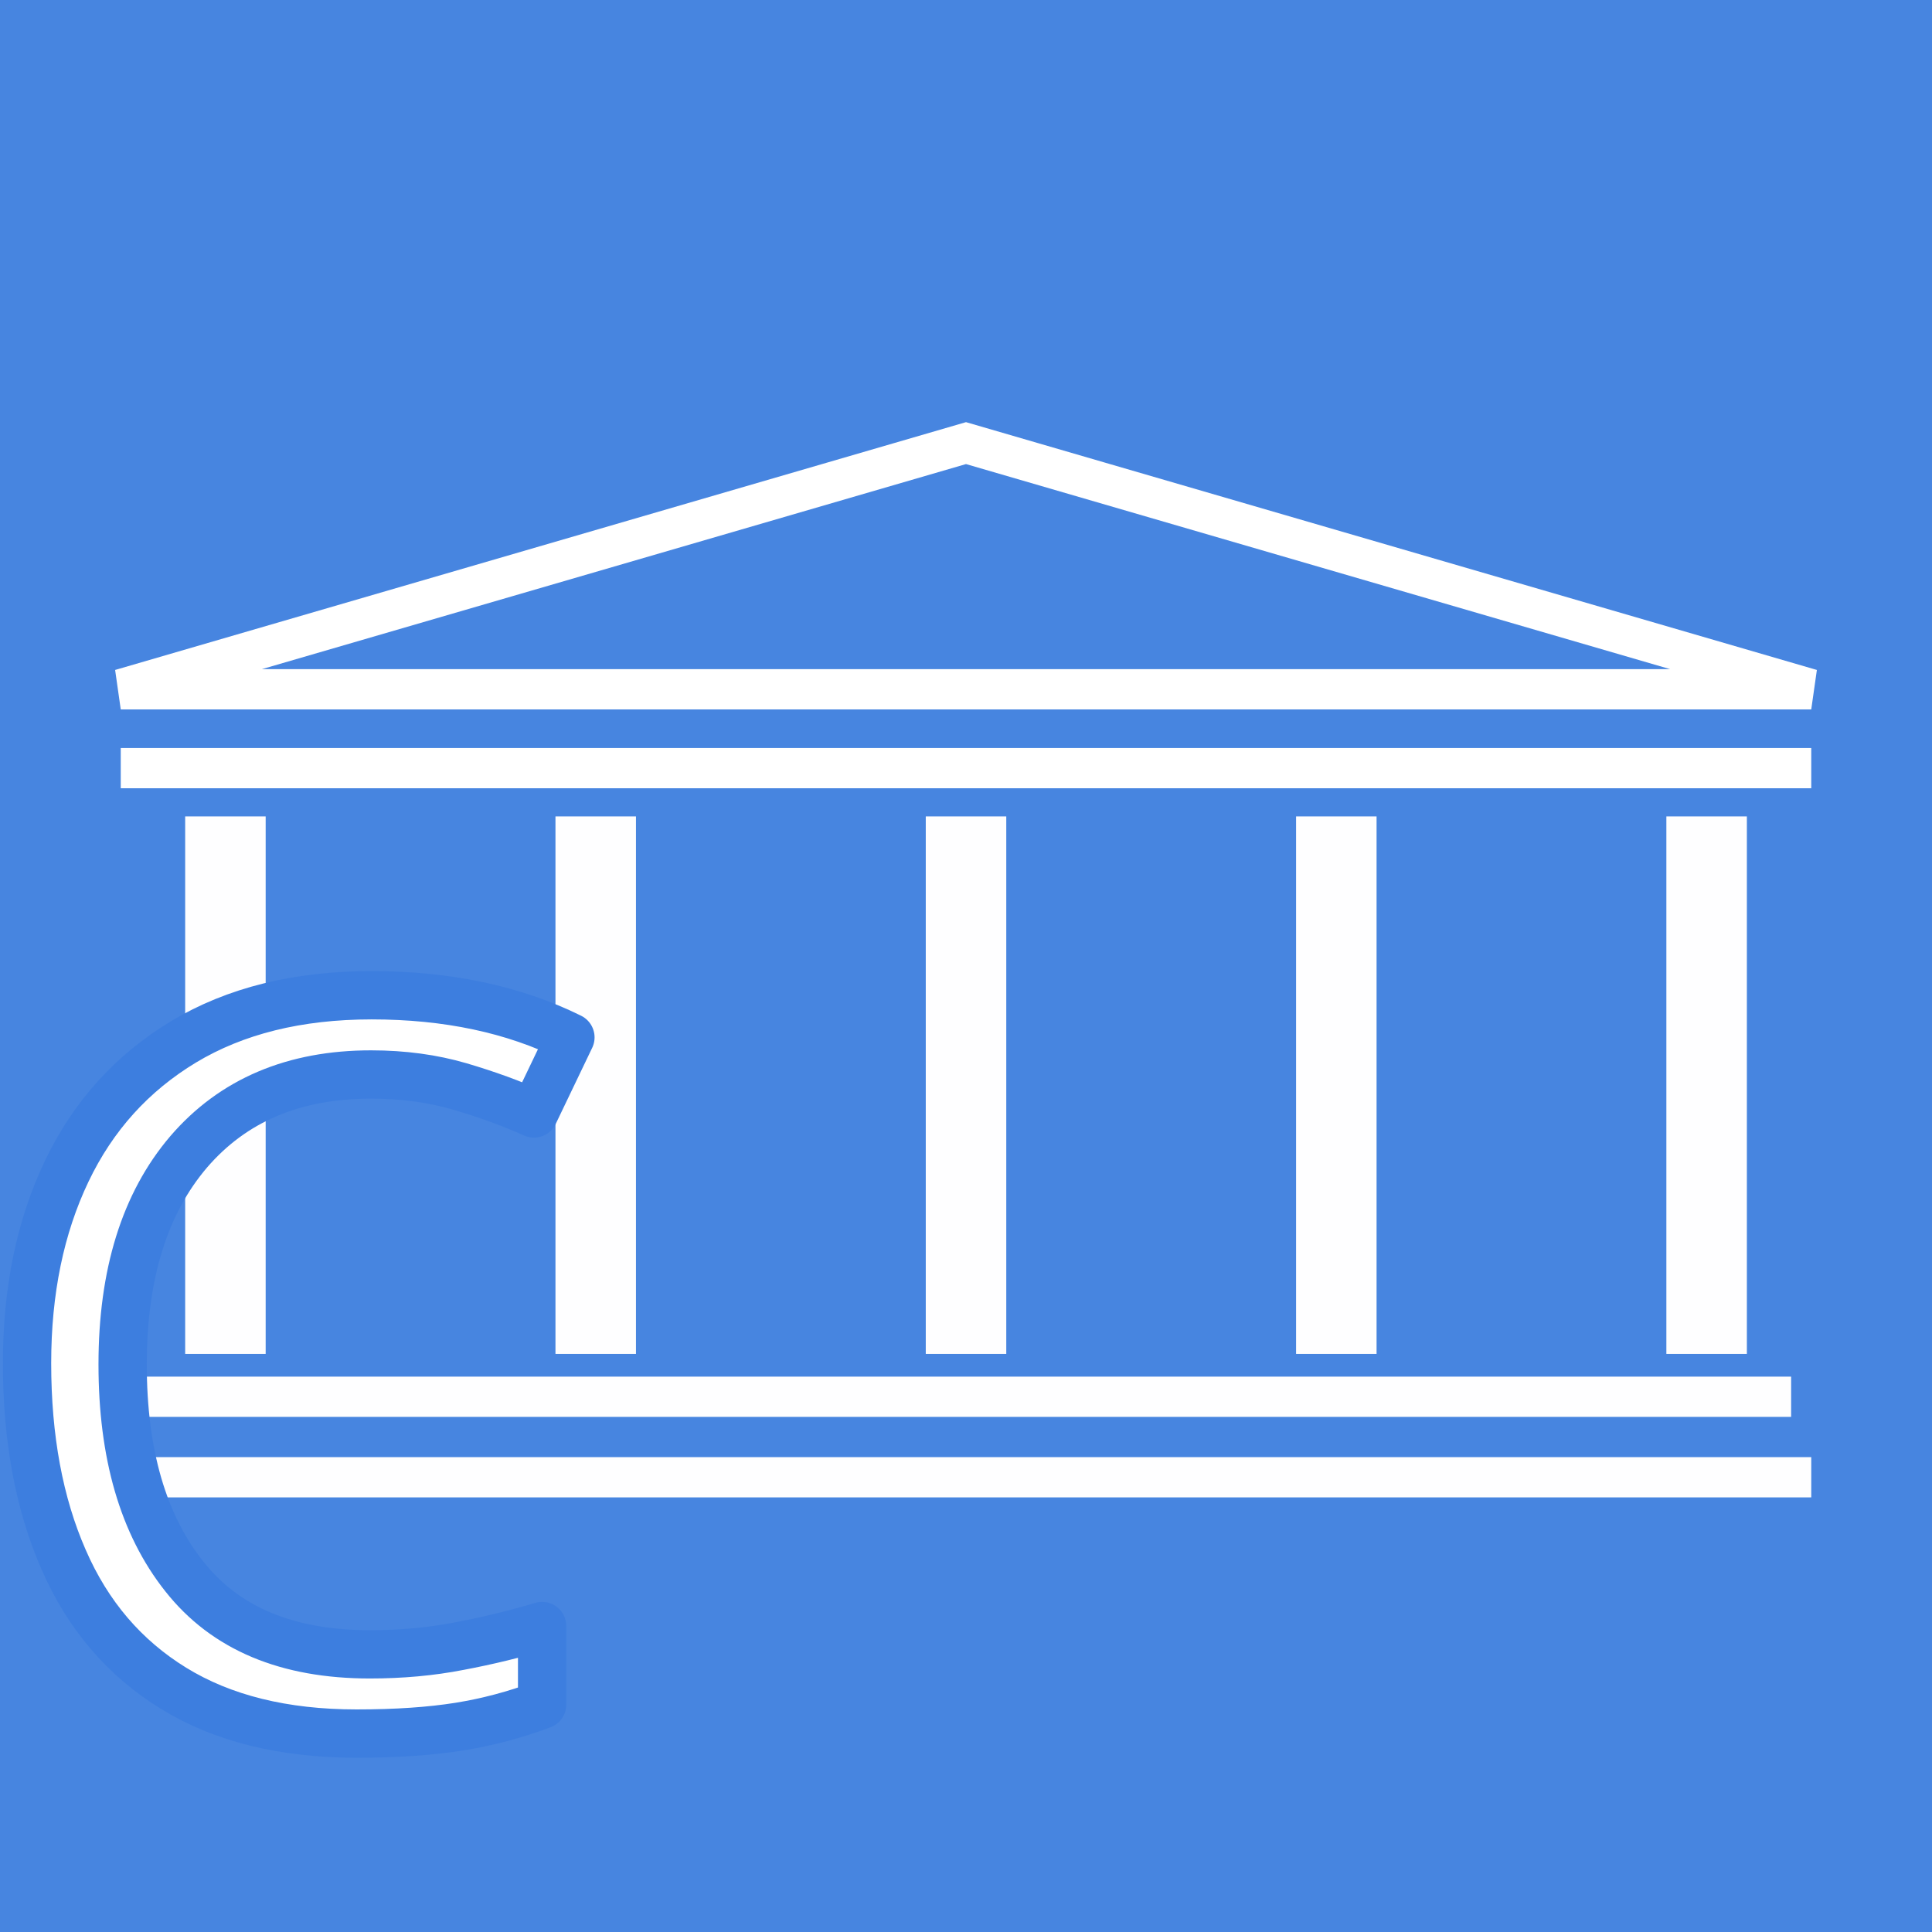
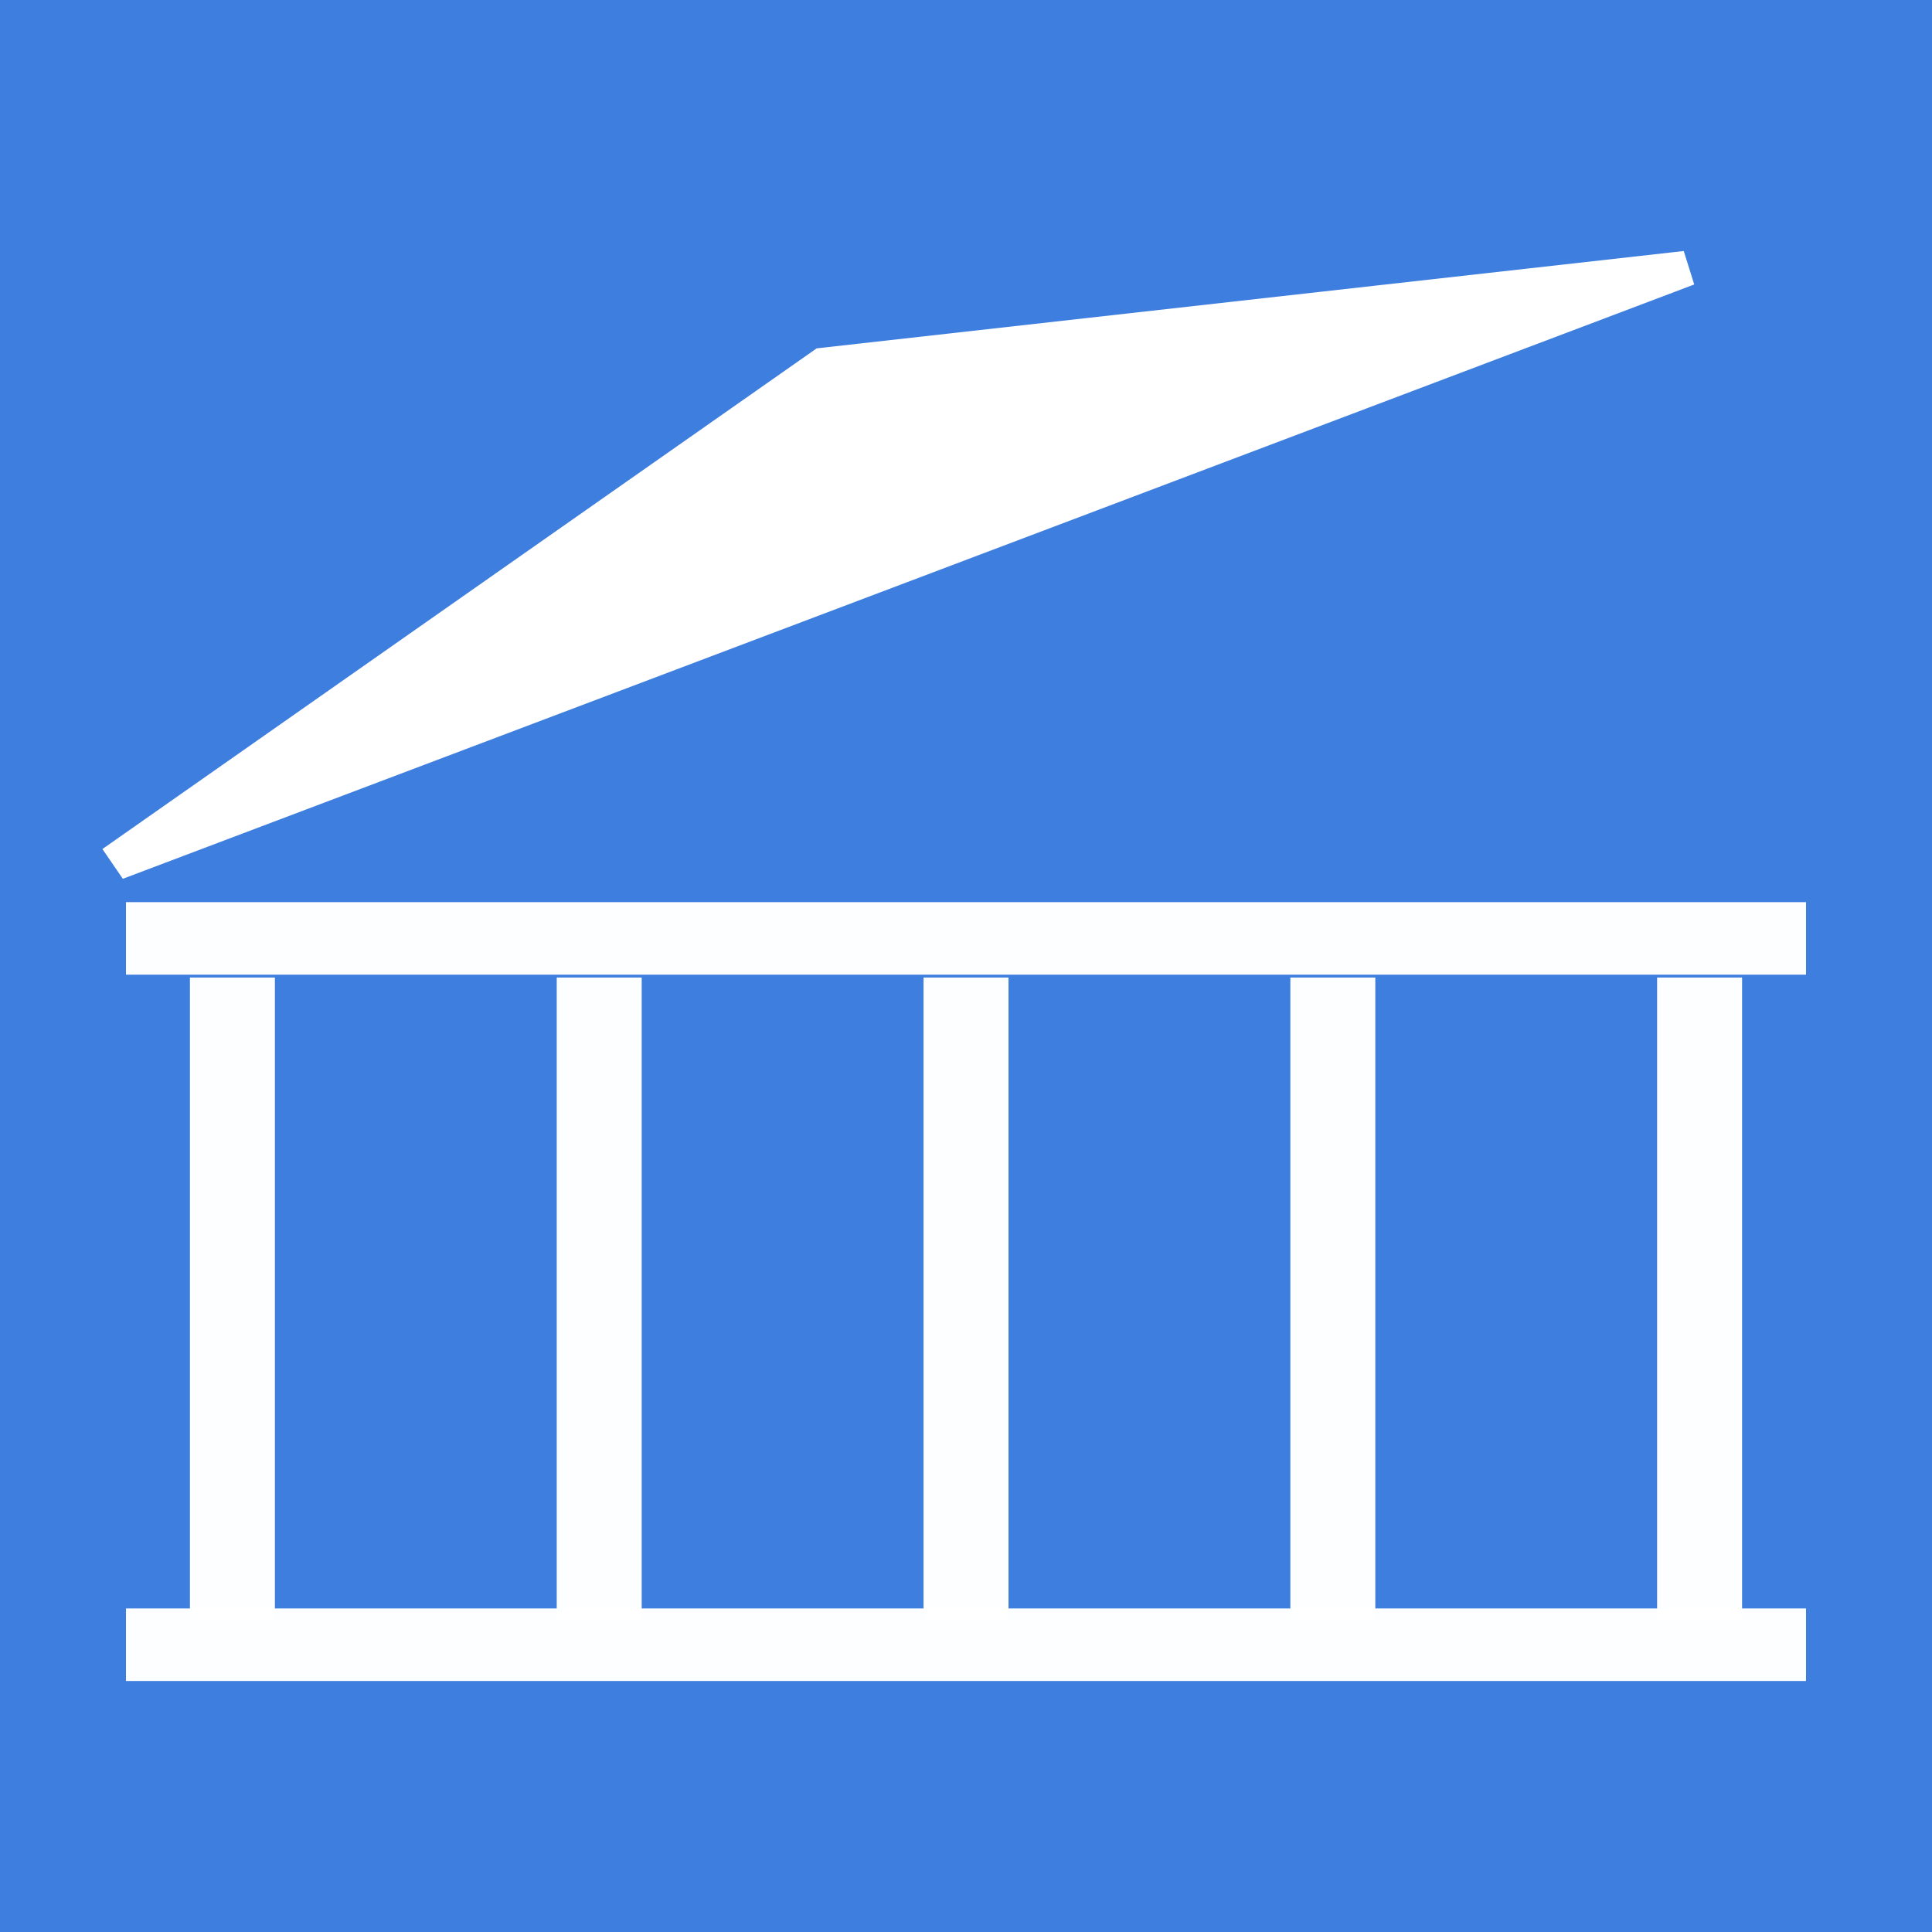
- <svg xmlns="http://www.w3.org/2000/svg" xmlns:ns1="http://www.openswatchbook.org/uri/2009/osb" xmlns:xlink="http://www.w3.org/1999/xlink" width="48" height="48" viewBox="0 0 48 48" id="svg2" version="1.1">
+ <svg xmlns="http://www.w3.org/2000/svg" xmlns:ns1="http://www.openswatchbook.org/uri/2009/osb" xmlns:xlink="http://www.w3.org/1999/xlink" width="48" height="48" viewBox="0 0 48 48" id="svg2" version="1.1" enable-background="new">
  <defs id="defs4">
    <linearGradient id="linearGradient5747">
      <stop style="stop-color:#000000;stop-opacity:1;" offset="0" id="stop5749" />
      <stop style="stop-color:#000000;stop-opacity:0;" offset="1" id="stop5751" />
    </linearGradient>
    <linearGradient id="linearGradient5737" ns1:paint="solid">
      <stop style="stop-color:#000000;stop-opacity:1;" offset="0" id="stop5739" />
    </linearGradient>
    <linearGradient id="linearGradient4283" ns1:paint="gradient">
      <stop style="stop-color:#000000;stop-opacity:1;" offset="0" id="stop4285" />
      <stop style="stop-color:#000000;stop-opacity:0;" offset="1" id="stop4287" />
    </linearGradient>
    <linearGradient xlink:href="#linearGradient5747" id="linearGradient5765" x1="9.322" y1="26.673" x2="39.678" y2="26.673" gradientUnits="userSpaceOnUse" />
  </defs>
-   <g style="display:inline;opacity:0.94" id="layer2">
+   <g style="display:inline;opacity:1;" id="layer2">
    <rect y="0" x="0" height="48" width="48" id="rect4162" style="opacity:1;fill:#3d7edf;fill-opacity:1;stroke:none;stroke-width:1.2;stroke-miterlimit:4;stroke-dasharray:7.2, 7.2;stroke-dashoffset:0;stroke-opacity:1" />
  </g>
  <g style="display:none" transform="translate(0,-1004.362)" id="layer1">
    <text id="text4136" y="1023.775" x="23.936" style="font-style:normal;font-weight:normal;font-size:40px;line-height:113%;font-family:sans-serif;text-align:center;letter-spacing:0px;word-spacing:0px;text-anchor:middle;fill:#fffffd;fill-opacity:1;stroke:none;stroke-width:1px;stroke-linecap:butt;stroke-linejoin:miter;stroke-opacity:1" xml:space="preserve">
      <tspan style="font-style:normal;font-variant:normal;font-weight:normal;font-stretch:normal;font-size:22.5px;line-height:113%;font-family:sans-serif;-inkscape-font-specification:'sans-serif, Normal';text-align:center;writing-mode:lr-tb;text-anchor:middle;fill:#fffffd;fill-opacity:1" id="tspan4140" y="1023.775" x="23.936">UC</tspan>
      <tspan id="tspan4147" style="font-style:normal;font-variant:normal;font-weight:normal;font-stretch:normal;font-size:22.5px;line-height:113%;font-family:sans-serif;-inkscape-font-specification:'sans-serif, Normal';text-align:center;writing-mode:lr-tb;text-anchor:middle;fill:#fffffd;fill-opacity:1" y="1049.2" x="23.936">BD</tspan>
    </text>
  </g>
  <g id="layer4" style="display:none;opacity:0.493">
    <rect y="11.021" x="3" height="25.957" width="42" id="rect4156" style="display:inline;opacity:1;fill:none;fill-opacity:1;stroke:#000000;stroke-width:0.4;stroke-miterlimit:4;stroke-dasharray:none;stroke-dashoffset:0;stroke-opacity:1" />
    <rect y="11.022" x="3" height="9.915" width="9.915" id="rect4165" style="display:inline;opacity:1;fill:none;fill-opacity:1;stroke:#000000;stroke-width:0.4;stroke-miterlimit:4;stroke-dasharray:none;stroke-dashoffset:0;stroke-opacity:1" />
    <rect y="11.022" x="3" height="6.128" width="9.915" id="rect4165-0" style="display:inline;opacity:1;fill:none;fill-opacity:1;stroke:#000000;stroke-width:0.4;stroke-miterlimit:4;stroke-dasharray:none;stroke-dashoffset:0;stroke-opacity:1" />
    <rect y="11.022" x="3" height="25.957" width="16.043" id="rect4159" style="opacity:1;fill:none;fill-opacity:1;stroke:#000000;stroke-width:0.4;stroke-miterlimit:4;stroke-dasharray:none;stroke-dashoffset:0;stroke-opacity:1" />
    <rect y="11.022" x="3" height="9.915" width="16.043" id="rect4161" style="opacity:1;fill:none;fill-opacity:1;stroke:#000000;stroke-width:0.4;stroke-miterlimit:4;stroke-dasharray:none;stroke-dashoffset:0;stroke-opacity:1" />
  </g>
  <g id="layer3" style="display:inline;opacity:1">
-     <path style="fill:none;fill-rule:evenodd;stroke:#ffffff;stroke-width:1px;stroke-linecap:butt;stroke-linejoin:miter;stroke-opacity:1" d="M 24,11.009 3,17.125 l 42,0 z" id="path4249" />
-     <rect style="opacity:1;fill:#ffffff;fill-opacity:1;stroke:#ffffff;stroke-width:0;stroke-miterlimit:4;stroke-dasharray:none;stroke-dashoffset:0;stroke-opacity:1" id="rect4253" width="42" height="1" x="3" y="18.584" />
-     <rect style="display:inline;opacity:0.99;fill:#ffffff;fill-opacity:1;stroke:#ffffff;stroke-width:0.737;stroke-miterlimit:4;stroke-dasharray:none;stroke-dashoffset:0;stroke-opacity:1" id="rect4255-84" width="1.263" height="12.617" x="23.369" y="20.652" ry="0" />
-     <rect style="opacity:0.99;fill:#ffffff;fill-opacity:1;stroke:none;stroke-width:0;stroke-miterlimit:4;stroke-dasharray:none;stroke-opacity:1" id="rect5815" width="41" height="1" x="3.5" y="34.202" />
-     <rect style="display:inline;opacity:0.99;fill:#ffffff;fill-opacity:1;stroke:none;stroke-width:0;stroke-miterlimit:4;stroke-dasharray:none;stroke-opacity:1" id="rect5815-1" width="42" height="1" x="3" y="36.202" />
-     <rect style="display:inline;opacity:0.99;fill:#ffffff;fill-opacity:1;stroke:#ffffff;stroke-width:0.737;stroke-miterlimit:4;stroke-dasharray:none;stroke-dashoffset:0;stroke-opacity:1" id="rect4255-84-4" width="1.263" height="12.617" x="4.969" y="20.652" ry="0" />
-     <rect style="display:inline;opacity:0.99;fill:#ffffff;fill-opacity:1;stroke:#ffffff;stroke-width:0.737;stroke-miterlimit:4;stroke-dasharray:none;stroke-dashoffset:0;stroke-opacity:1" id="rect4255-84-4-0" width="1.263" height="12.617" x="14.169" y="20.652" ry="0" />
-     <rect style="display:inline;opacity:0.99;fill:#ffffff;fill-opacity:1;stroke:#ffffff;stroke-width:0.737;stroke-miterlimit:4;stroke-dasharray:none;stroke-dashoffset:0;stroke-opacity:1" id="rect4255-84-9" width="1.263" height="12.617" x="41.769" y="20.652" ry="0" />
-     <rect style="display:inline;opacity:0.99;fill:#ffffff;fill-opacity:1;stroke:#ffffff;stroke-width:0.737;stroke-miterlimit:4;stroke-dasharray:none;stroke-dashoffset:0;stroke-opacity:1" id="rect4255-84-9-6" width="1.263" height="12.617" x="32.569" y="20.652" ry="0" />
+     <g id="g5947" transform="matrix(0.9938078,0,0,0.8705717,0.1486118,9.00229)">
+       <path id="path4249" d="M 20.47,0.079 2.723,14.28 42.007,-2.681 Z" style="fill:#ffffff;fill-rule:evenodd;stroke:#ffffff;stroke-width:1px;stroke-linecap:butt;stroke-linejoin:miter;stroke-opacity:1" />
+       <rect ry="0" y="17.989" x="23.371" height="17.44" width="1.259" id="rect4255-84" style="display:inline;opacity:0.99;fill:#ffffff;fill-opacity:1;stroke:#ffffff;stroke-width:0.865;stroke-miterlimit:4;stroke-dasharray:none;stroke-dashoffset:0;stroke-opacity:1" />
+       <rect y="35.562" x="3" height="2.07" width="42" id="rect5815-1" style="display:inline;opacity:0.99;fill:#ffffff;fill-opacity:1;stroke:none;stroke-width:0;stroke-miterlimit:4;stroke-dasharray:none;stroke-opacity:1" />
+       <rect ry="0" y="17.989" x="5.031" height="17.44" width="1.259" id="rect4255-84-4" style="display:inline;opacity:0.99;fill:#ffffff;fill-opacity:1;stroke:#ffffff;stroke-width:0.865;stroke-miterlimit:4;stroke-dasharray:none;stroke-dashoffset:0;stroke-opacity:1" />
+       <rect ry="0" y="17.989" x="14.201" height="17.44" width="1.259" id="rect4255-84-4-0" style="display:inline;opacity:0.99;fill:#ffffff;fill-opacity:1;stroke:#ffffff;stroke-width:0.865;stroke-miterlimit:4;stroke-dasharray:none;stroke-dashoffset:0;stroke-opacity:1" />
+       <rect ry="0" y="17.989" x="41.71" height="17.44" width="1.259" id="rect4255-84-9" style="display:inline;opacity:0.99;fill:#ffffff;fill-opacity:1;stroke:#ffffff;stroke-width:0.865;stroke-miterlimit:4;stroke-dasharray:none;stroke-dashoffset:0;stroke-opacity:1" />
+       <rect ry="0" y="17.989" x="32.541" height="17.44" width="1.259" id="rect4255-84-9-6" style="display:inline;opacity:0.99;fill:#ffffff;fill-opacity:1;stroke:#ffffff;stroke-width:0.865;stroke-miterlimit:4;stroke-dasharray:none;stroke-dashoffset:0;stroke-opacity:1" />
+       <rect y="15.405" x="3" height="2.07" width="42" id="rect5815-1-2" style="display:inline;opacity:0.99;fill:#ffffff;fill-opacity:1;stroke:none;stroke-width:0;stroke-miterlimit:4;stroke-dasharray:none;stroke-opacity:1" />
+     </g>
  </g>
-   <g id="layer5" style="display:inline">
-     <text xml:space="preserve" style="font-style:normal;font-weight:normal;font-size:40px;line-height:125%;font-family:sans-serif;letter-spacing:0.13px;word-spacing:0px;fill:#000000;fill-opacity:1;stroke:#3d7edf;stroke-width:1.2;stroke-linejoin:round;stroke-miterlimit:3.3;stroke-dasharray:none;stroke-opacity:1" x="23.473" y="42.823" id="text4279">
-       <tspan id="tspan4281" x="23.818" y="42.823" style="font-style:normal;font-variant:normal;font-weight:normal;font-stretch:normal;font-size:25px;font-family:Verdana;-inkscape-font-specification:Verdana;text-align:center;letter-spacing:0.69px;text-anchor:middle;fill:#ffffff;stroke:#3d7edf;stroke-width:1.2;stroke-linejoin:round;stroke-miterlimit:3.3;stroke-dasharray:none;stroke-opacity:1">UC</tspan>
+   <g id="layer5" style="display:none">
+     <text xml:space="preserve" style="font-style:normal;font-weight:normal;font-size:40px;line-height:125%;font-family:sans-serif;letter-spacing:0.13px;word-spacing:0px;opacity:0.97;fill:#000000;fill-opacity:1;stroke:none;stroke-width:1.2;stroke-linecap:butt;stroke-linejoin:round;stroke-miterlimit:3.3;stroke-dasharray:none;stroke-dashoffset:0;stroke-opacity:1" x="23.473" y="33.579" id="text4279">
+       <tspan id="tspan4281" x="23.818" y="33.579" style="font-style:normal;font-variant:normal;font-weight:normal;font-stretch:normal;font-size:25px;font-family:Verdana;-inkscape-font-specification:Verdana;text-align:center;letter-spacing:0.69px;text-anchor:middle;fill:#ffffff;stroke:none;stroke-width:1.2;stroke-linecap:butt;stroke-linejoin:round;stroke-miterlimit:3.3;stroke-dasharray:none;stroke-dashoffset:0;stroke-opacity:1">UC</tspan>
    </text>
  </g>
</svg>
